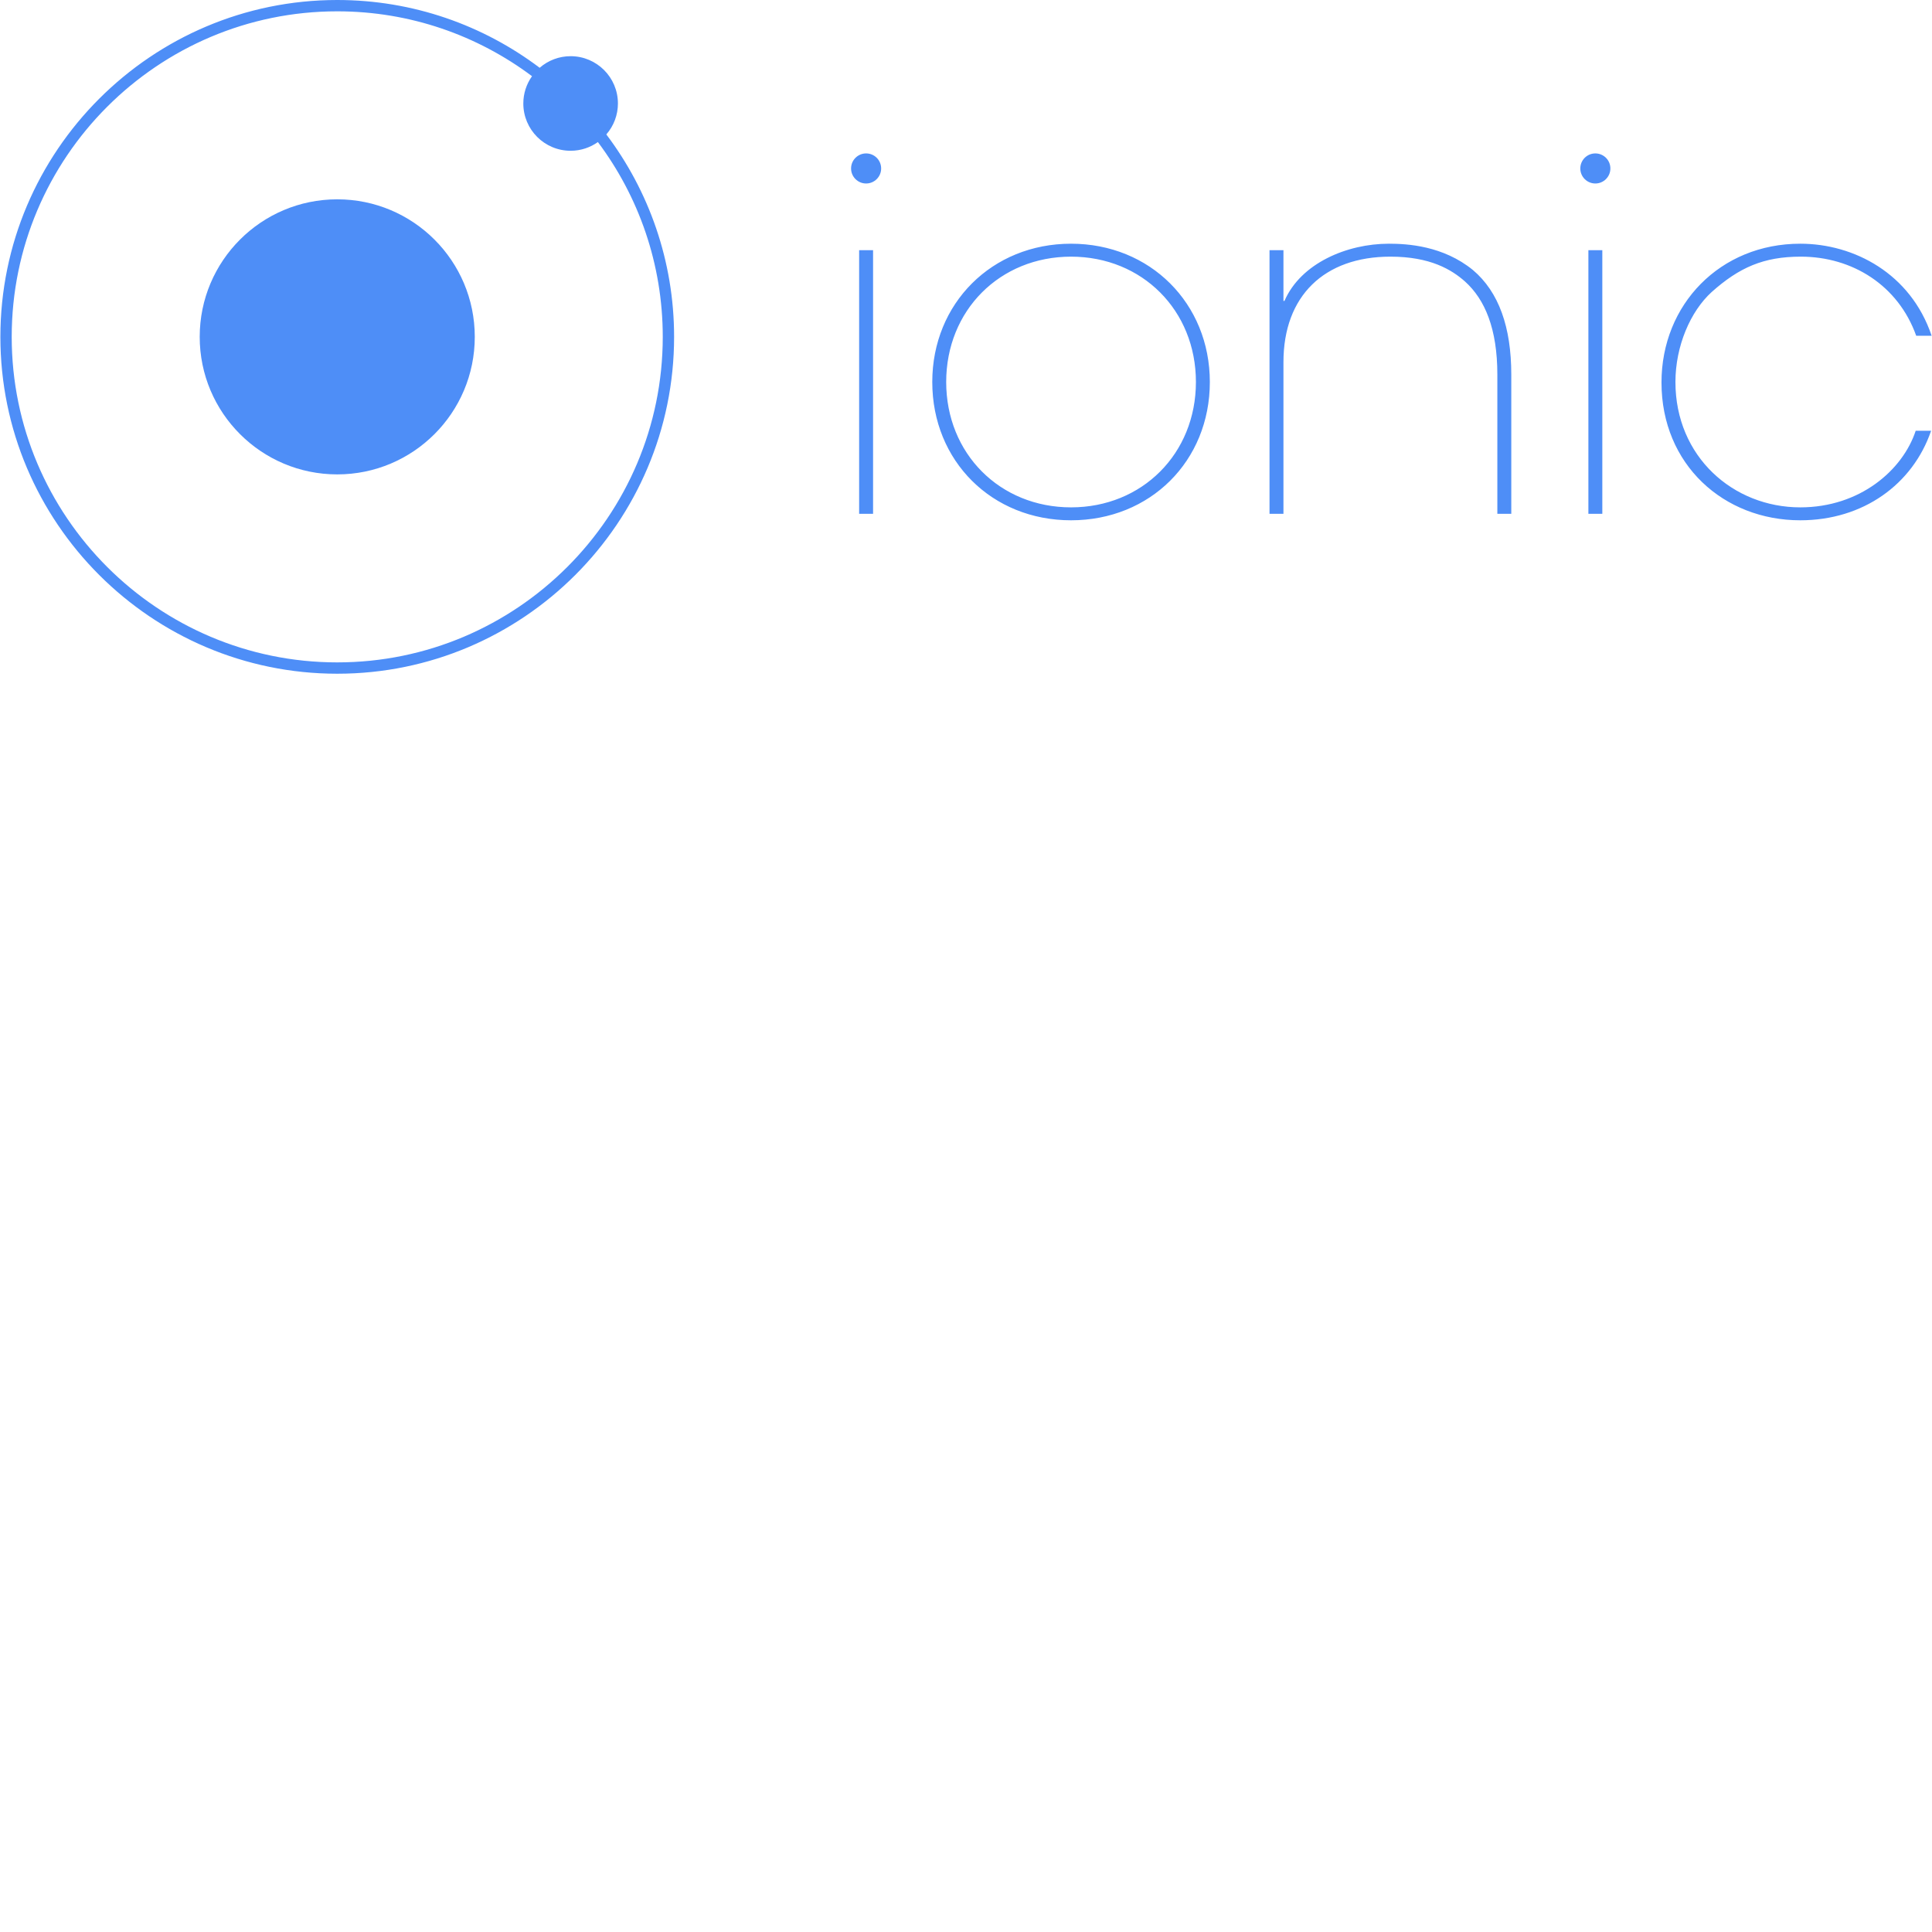
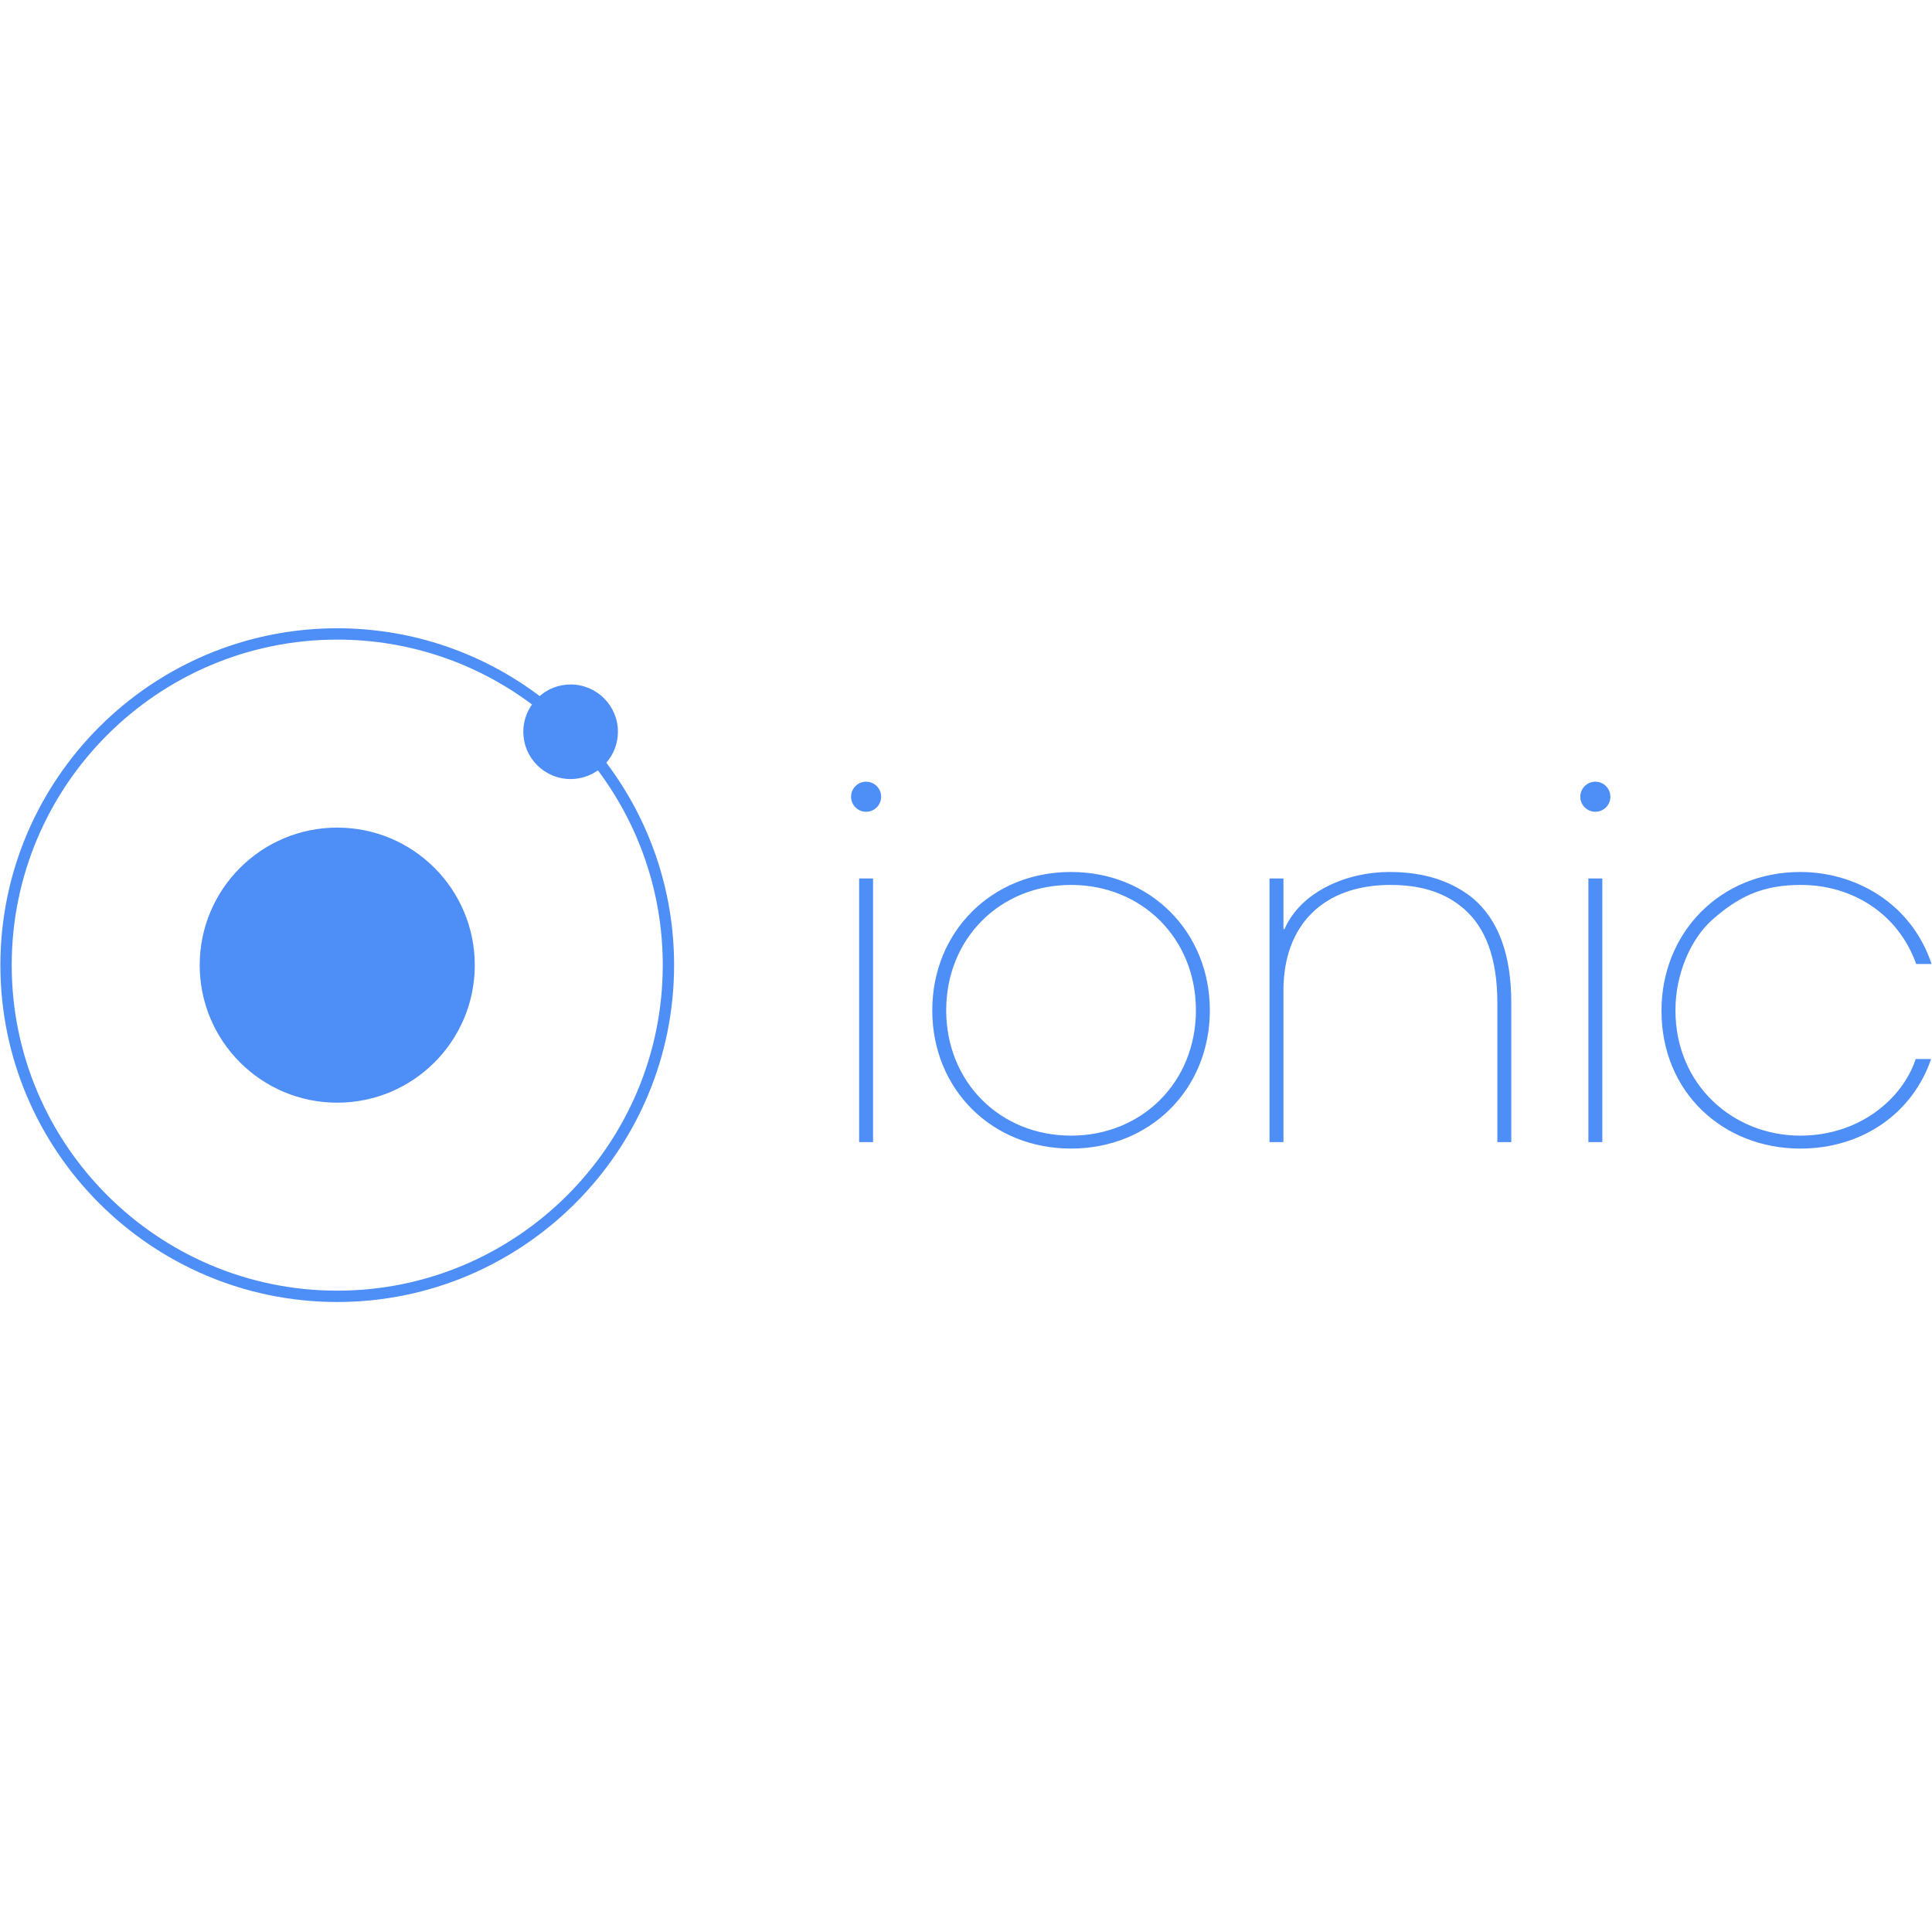
- <svg xmlns="http://www.w3.org/2000/svg" width="50" height="50" viewBox="0 0 512 179" preserveAspectRatio="xMinYMin meet">
+ <svg xmlns="http://www.w3.org/2000/svg" width="50" height="50" viewBox="0 0 512 179" preserveAspectRatio="xMidYMid meet">
  <g fill="#4E8EF7">
    <path d="M227.681 66.3h3.692v69.869h-3.692zm56.157-1.715c-20.961 0-36.776 15.821-36.776 36.65 0 20.96 15.815 36.648 36.776 36.648 20.963 0 36.782-15.688 36.782-36.649-.002-20.828-15.82-36.649-36.782-36.649zm0 69.87c-18.85 0-33.087-14.237-33.087-33.22 0-18.985 14.236-33.22 33.087-33.22 18.851 0 33.093 14.235 33.093 33.22-.002 18.983-14.24 33.22-33.093 33.22zm106.517-62.882c-7.91-6.46-17.4-6.988-22.278-6.988-11.072 0-23.335 5.143-27.681 15.162h-.268V66.3h-3.692v69.869h3.692V95.96c0-17.533 10.813-27.946 28.344-27.946 10.547 0 16.21 3.427 19.772 6.59 5.273 4.746 8.569 12.523 8.569 24.649v36.915h3.693V99.254c0-12.521-3.295-21.882-10.151-27.681zm30.584-5.273h3.691v69.869h-3.691zm56.158 68.155c-17.799 0-33.09-13.448-33.09-33.22 0-9.492 3.953-18.72 9.624-23.864 7.25-6.458 13.708-9.356 23.597-9.356 13.708 0 25.837 7.644 30.583 20.958h4.088c-5.538-16.478-20.566-24.388-34.802-24.388-21.227 0-36.784 16.083-36.784 36.782 0 21.752 16.478 36.516 36.784 36.516 16.61 0 29.792-9.491 34.668-23.73h-4.084c-3.427 10.416-14.766 20.302-30.584 20.302z" />
    <circle cx="229.529" cy="44.642" r="3.985" />
    <circle cx="422.783" cy="44.642" r="3.985" />
    <circle cx="89.373" cy="89.271" r="36.448" />
    <path d="M163.755 27.424c0-6.923-5.614-12.533-12.535-12.533a12.468 12.468 0 0 0-8.203 3.072C128.07 6.691 109.49 0 89.372 0 40.148 0 .102 40.047.102 89.272c0 49.223 40.047 89.271 89.271 89.271 49.224 0 89.27-40.048 89.27-89.271 0-20.118-6.69-38.7-17.961-53.646a12.465 12.465 0 0 0 3.073-8.202zM89.372 175.54c-47.568 0-86.269-38.701-86.269-86.27 0-47.567 38.701-86.268 86.27-86.268 19.34 0 37.213 6.399 51.618 17.19a12.467 12.467 0 0 0-2.306 7.231c0 6.922 5.612 12.532 12.533 12.532 2.696 0 5.185-.858 7.23-2.306 10.791 14.404 17.19 32.277 17.19 51.62.002 47.57-38.697 86.27-86.266 86.27z" />
  </g>
</svg>
